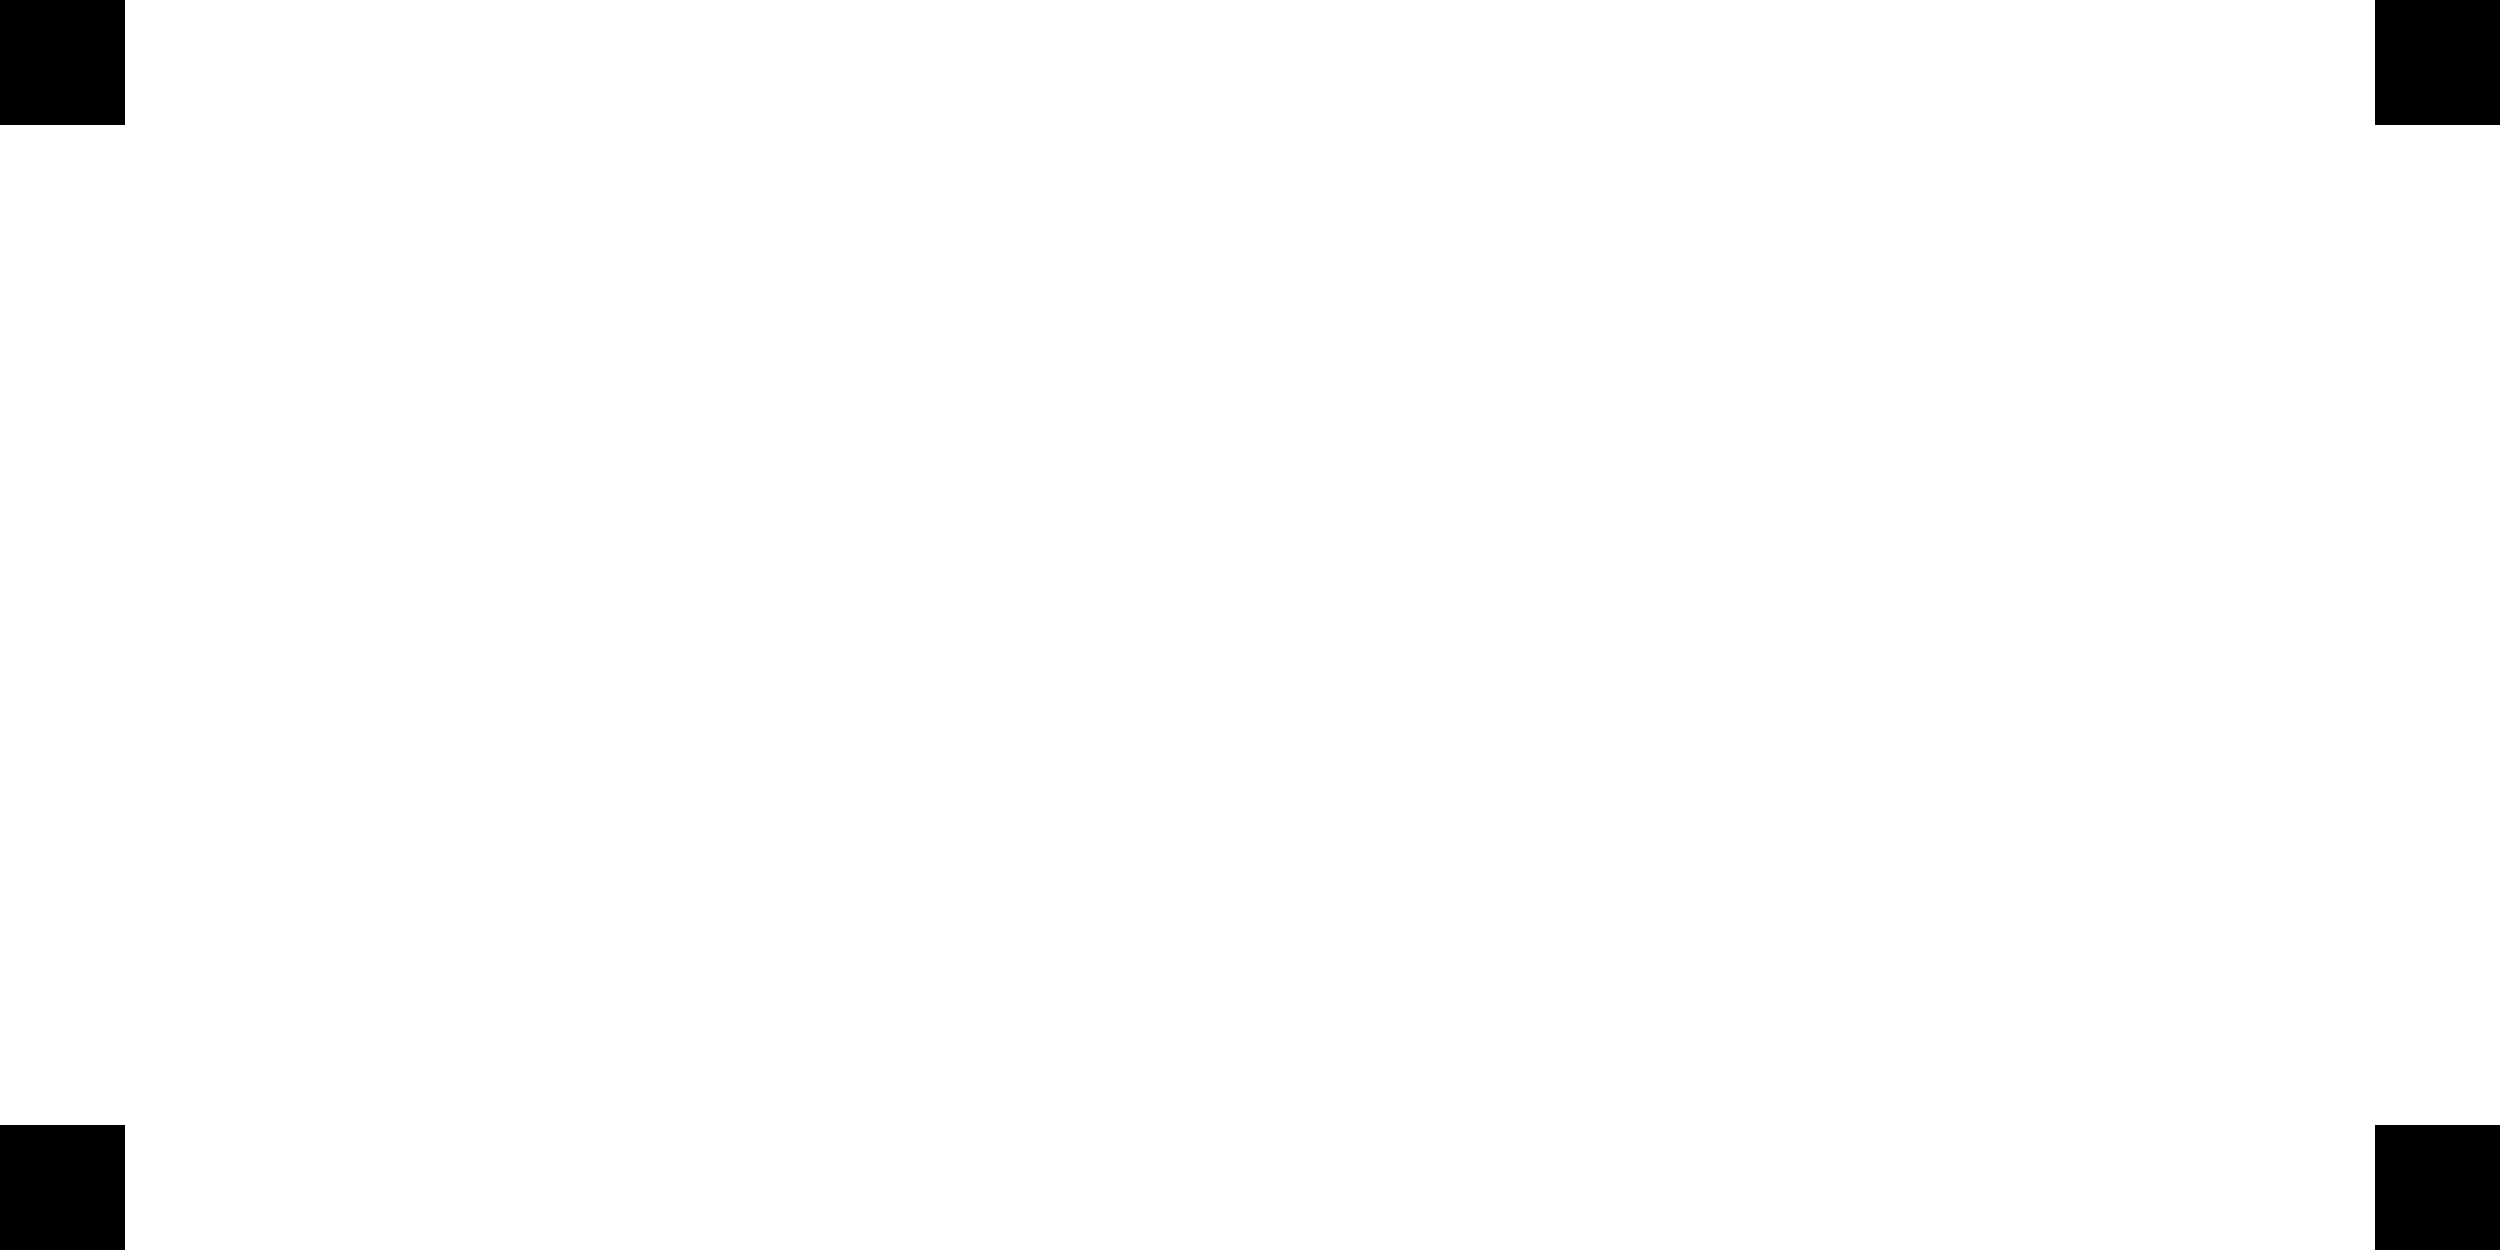
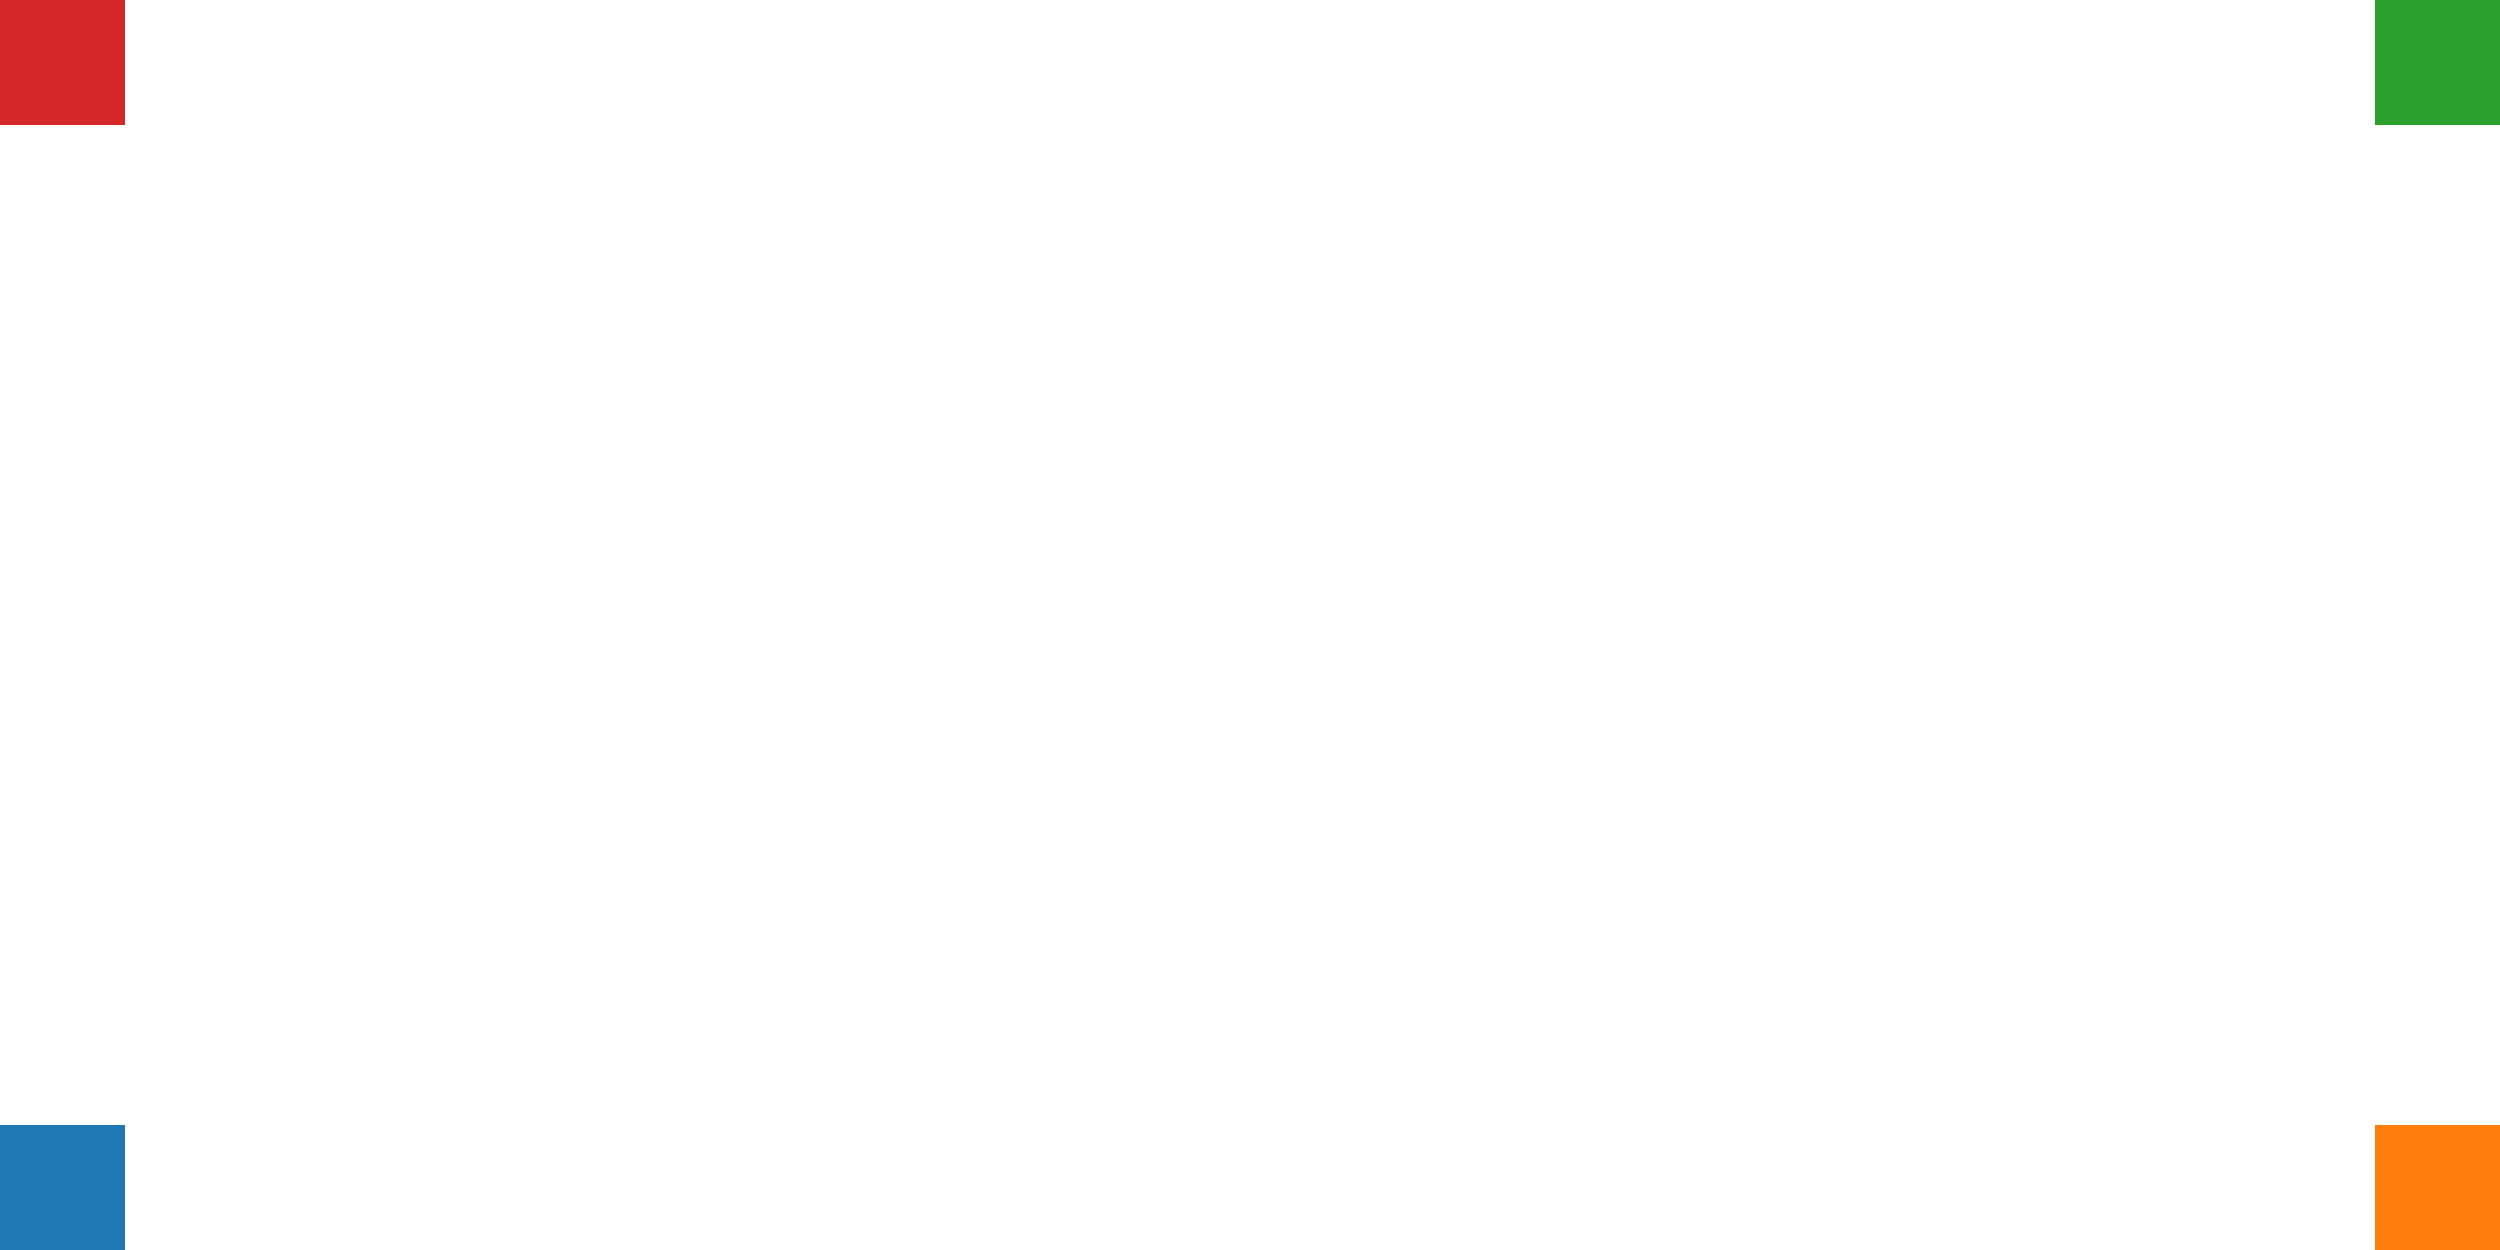
<svg xmlns="http://www.w3.org/2000/svg" height="100" width="200">
  <g>
    <defs>
      <clipPath id="my_point_layer_clip_path">
        <rect height="100" width="200" x="0" y="0" />
      </clipPath>
    </defs>
    <g height="100" width="200">
      <g clip-path="url(#my_point_layer_clip_path)" transform="translate(0,0)">
-         <rect fill="rgb(0, 0, 0)" height="20" opacity="1" width="20" x="-10" y="90" />
-         <rect fill="rgb(0, 0, 0)" height="20" opacity="1" width="20" x="190" y="90" />
-         <rect fill="rgb(0, 0, 0)" height="20" opacity="1" width="20" x="190" y="-10" />
-         <rect fill="rgb(0, 0, 0)" height="20" opacity="1" width="20" x="-10" y="-10" />
+         <rect fill="rgb(31, 119, 180)" height="20" opacity="1" width="20" x="-10" y="90" />
+         <rect fill="rgb(255, 127, 14)" height="20" opacity="1" width="20" x="190" y="90" />
+         <rect fill="rgb(44, 160, 44)" height="20" opacity="1" width="20" x="190" y="-10" />
+         <rect fill="rgb(214, 39, 40)" height="20" opacity="1" width="20" x="-10" y="-10" />
      </g>
    </g>
  </g>
</svg>
